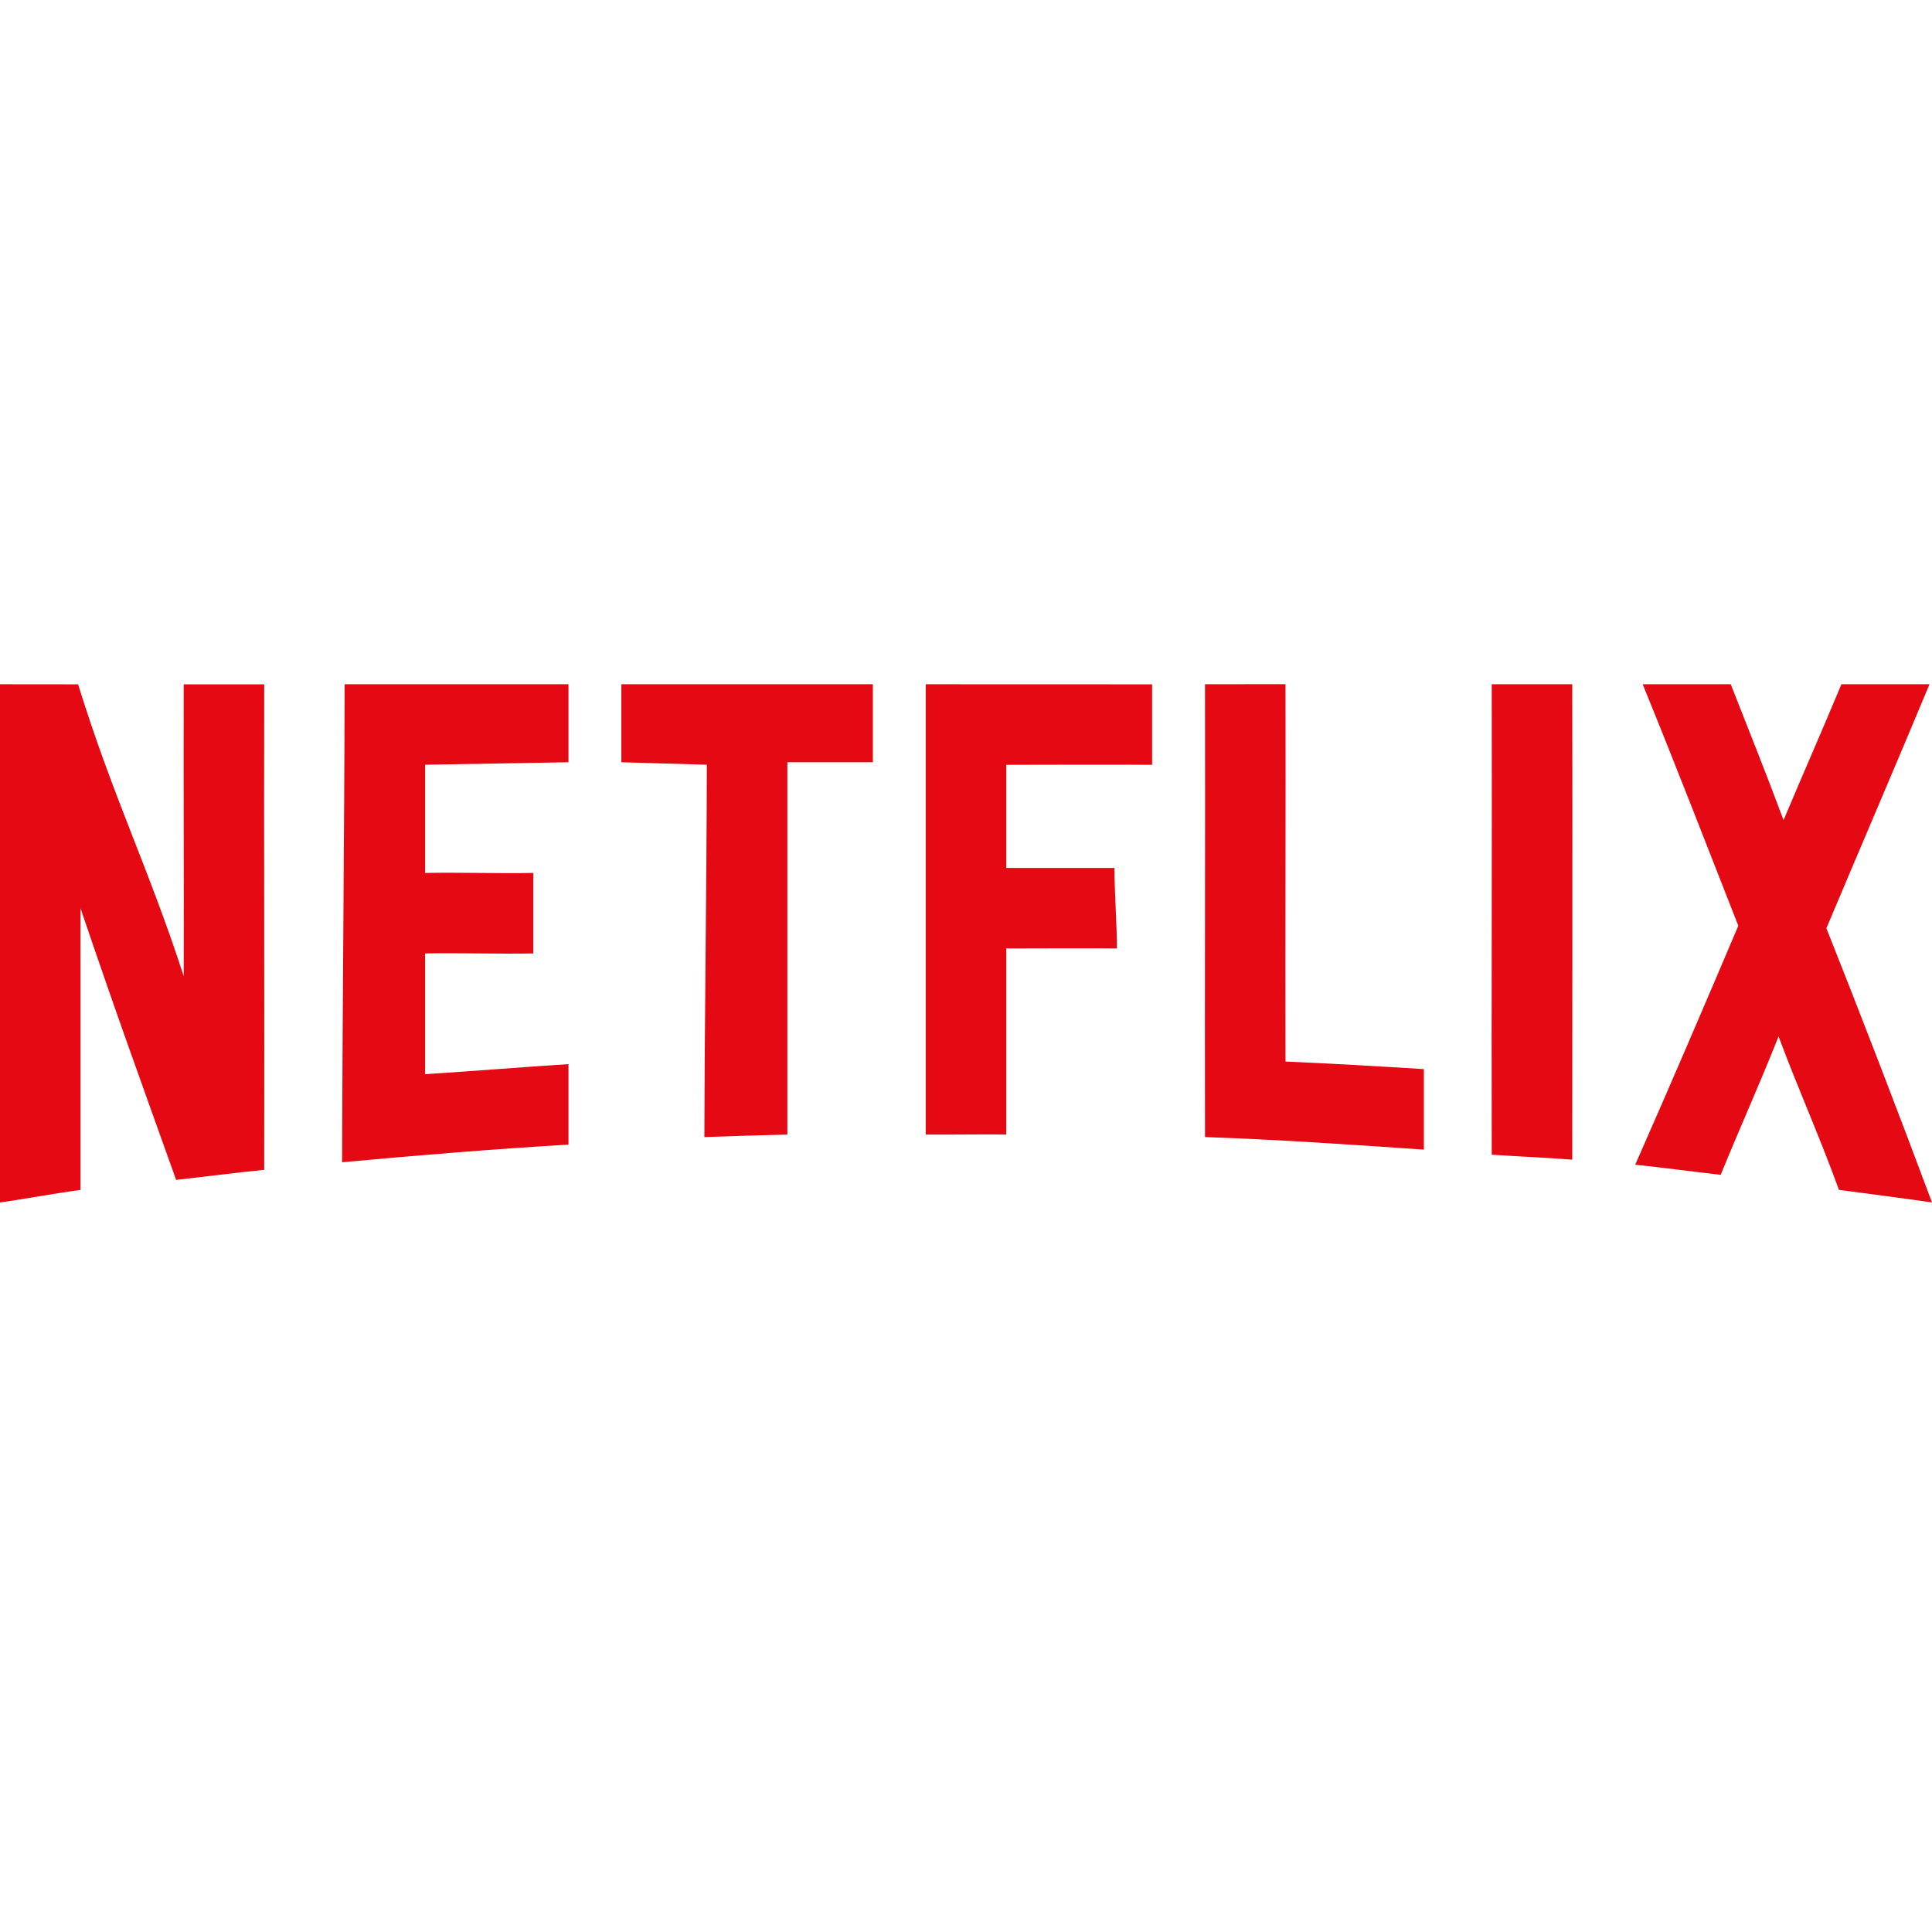
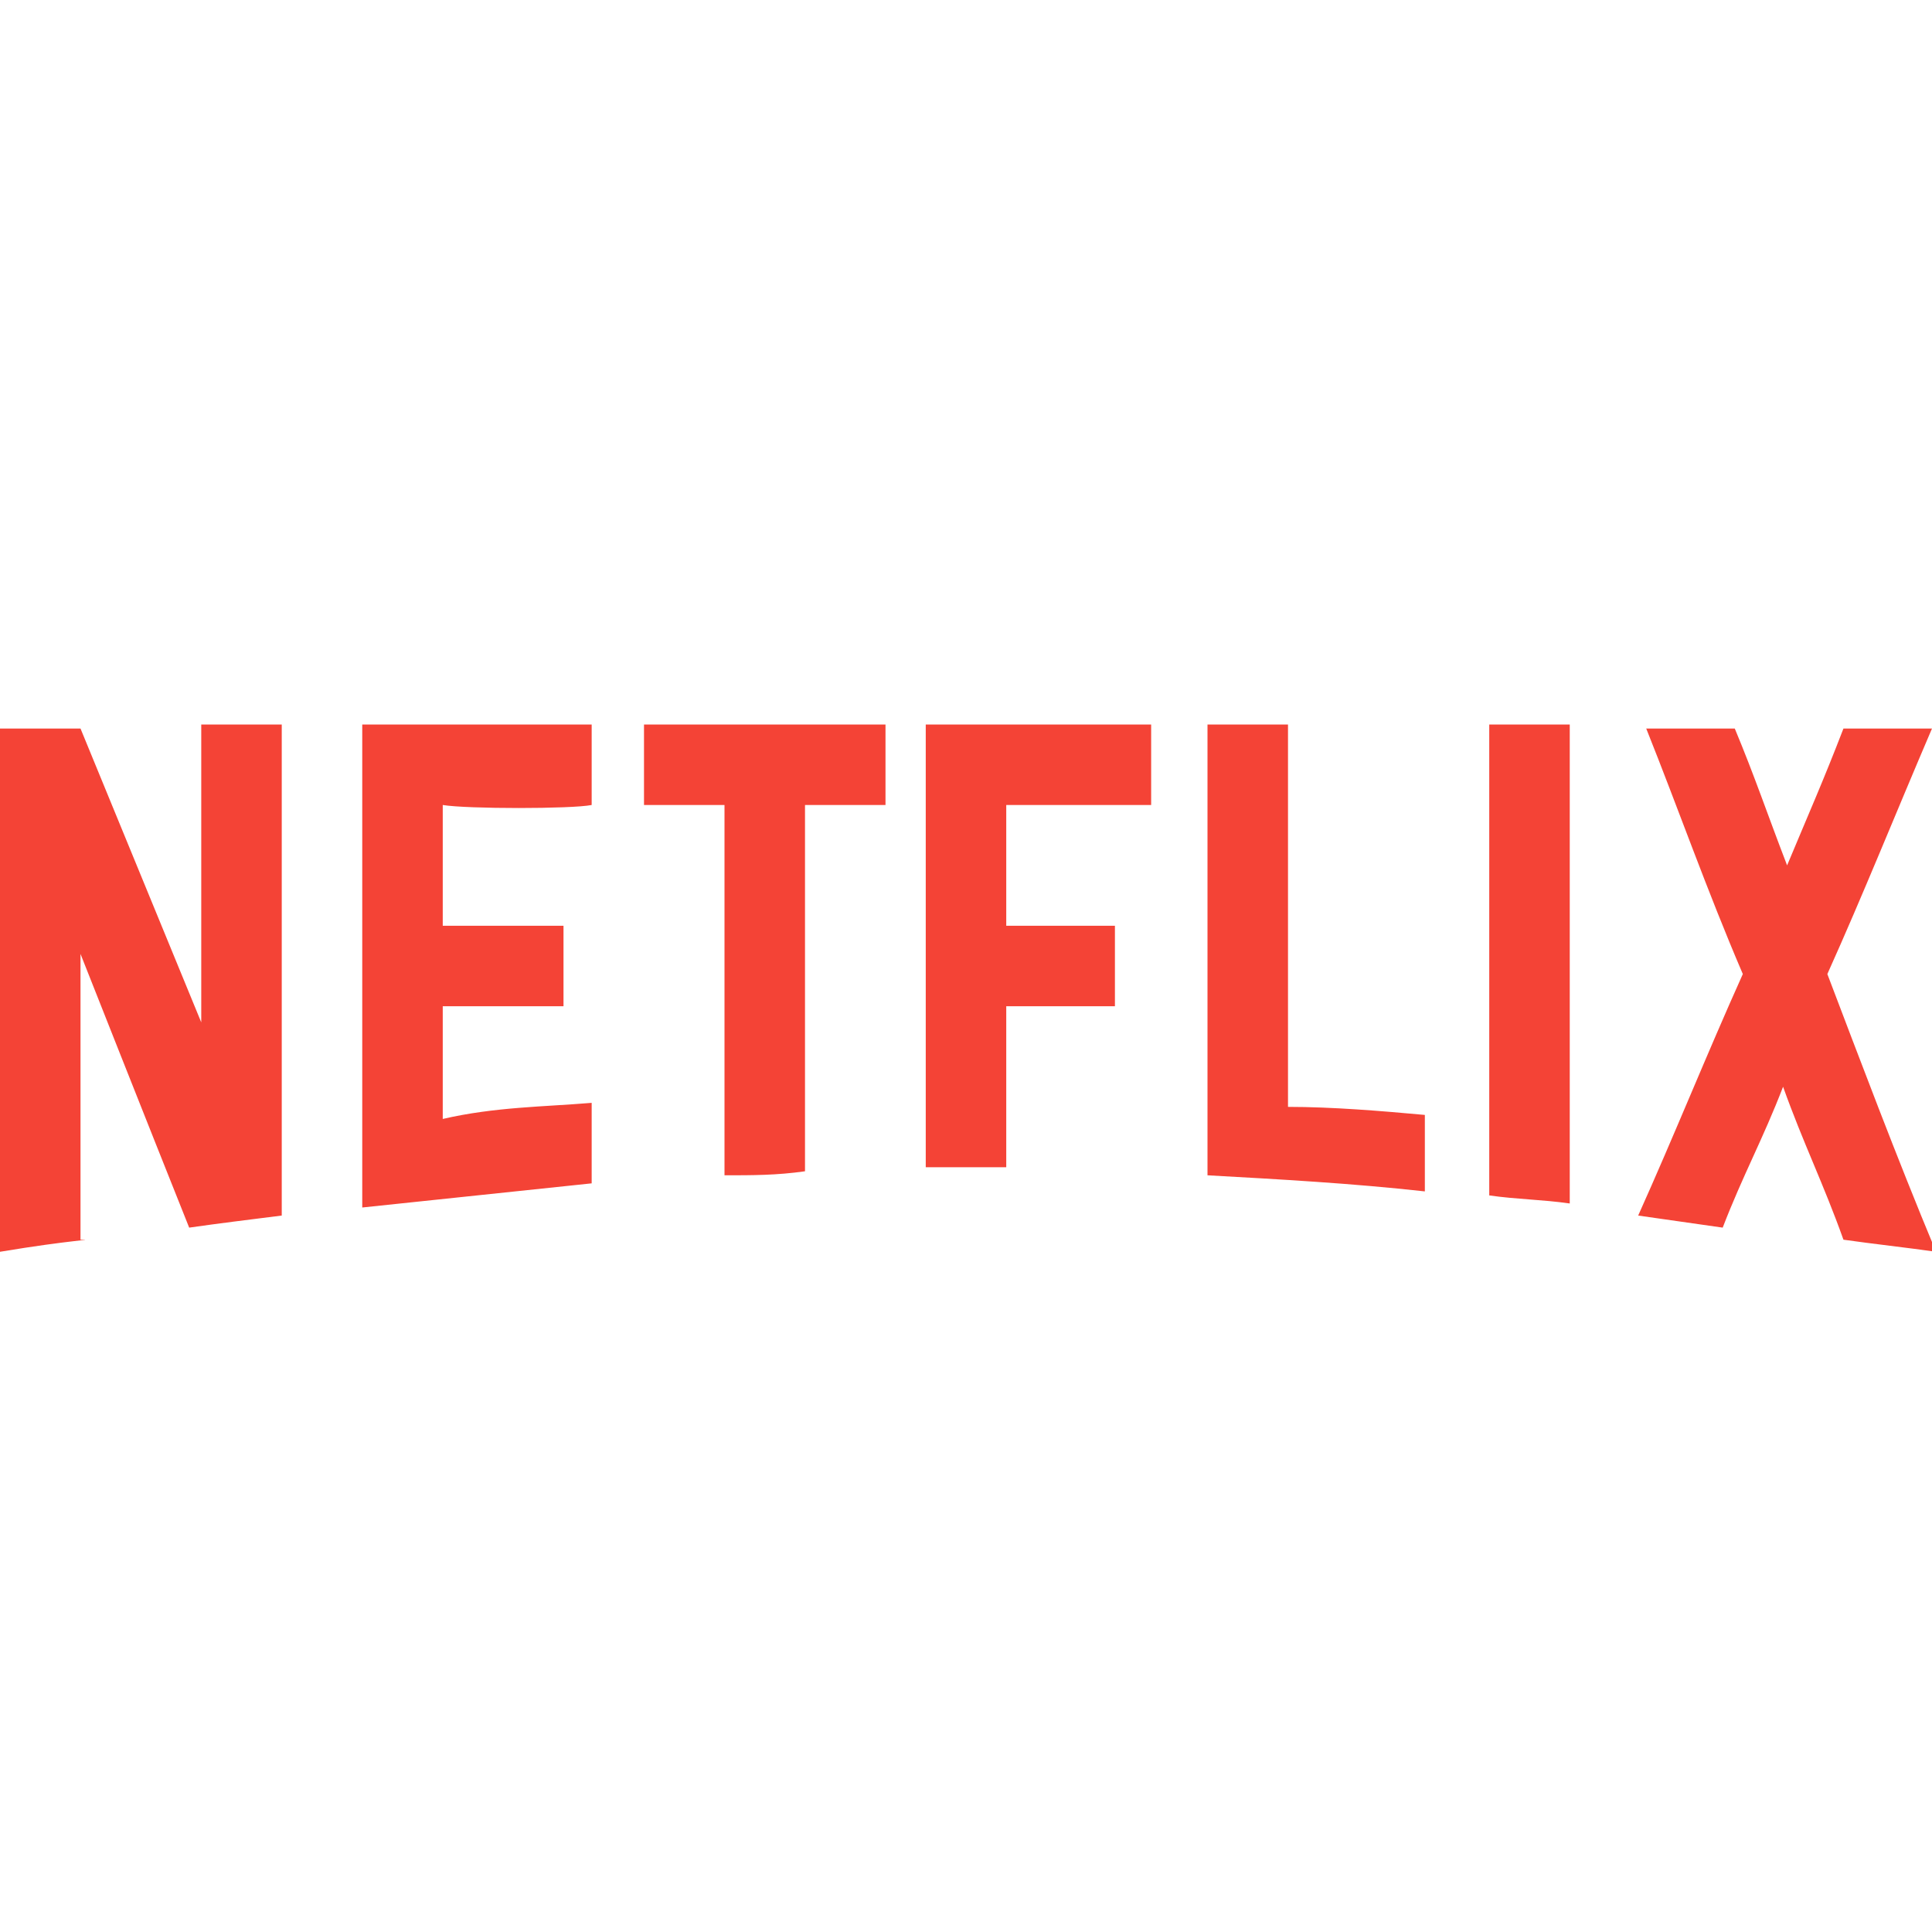
- <svg xmlns="http://www.w3.org/2000/svg" viewBox="0,0,256,256" width="24px" height="24px">
-   <g fill="#e50914" fill-rule="nonzero" stroke="none" stroke-width="1" stroke-linecap="butt" stroke-linejoin="miter" stroke-miterlimit="10" stroke-dasharray="" stroke-dashoffset="0" font-family="none" font-weight="none" font-size="none" text-anchor="none" style="mix-blend-mode: normal">
-     <g transform="scale(10.66667,10.66667)">
-       <path d="M0,8.5v6.438c0.328,-0.047 0.672,-0.113 1,-0.156c0,-1.348 0,-2.152 0,-3.5c0.449,1.324 0.738,2.117 1.188,3.375c0.352,-0.039 0.742,-0.09 1.094,-0.125c0.004,-2.008 -0.004,-4.023 0,-6.031h-1c-0.004,1.375 0.004,2.25 0,3.625c-0.434,-1.34 -0.875,-2.215 -1.312,-3.625zM4.281,8.5c-0.004,1.98 -0.027,3.957 -0.031,5.938c0.938,-0.086 1.875,-0.164 2.812,-0.219c0,-0.289 0,-0.711 0,-1c-0.609,0.039 -1.172,0.086 -1.781,0.125c0,-0.531 0,-0.969 0,-1.5c0.445,-0.008 0.891,0.008 1.344,0c0,-0.289 0,-0.711 0,-1c-0.449,0.008 -0.902,-0.008 -1.344,0c0,-0.531 0,-0.812 0,-1.344c0.277,-0.004 1.551,-0.027 1.781,-0.031c0,-0.289 0,-0.68 0,-0.969zM7.719,8.5c0,0.289 0,0.68 0,0.969c0.047,0 1.027,0.031 1.062,0.031c-0.004,1.598 -0.027,3.027 -0.031,4.625c0.328,-0.012 0.703,-0.023 1.031,-0.031c0,-1.59 0,-3.035 0,-4.625c0.348,0 0.715,0 1.062,0v-0.969zM11.5,8.5c0,1.863 0,3.73 0,5.594c0.109,0 0.203,0 0.312,0c0.227,0 0.465,-0.004 0.688,0c0,-0.789 0,-1.523 0,-2.312c0.055,0 1.242,-0.004 1.375,0c0,-0.285 -0.031,-0.719 -0.031,-1c-0.125,0 -1.293,0 -1.344,0v-1.281c0.109,0 1.539,-0.004 1.812,0c0,-0.285 0,-0.715 0,-1zM14.969,8.5c0.004,1.883 -0.004,3.742 0,5.625c0.898,0.031 1.82,0.094 2.719,0.156c0,-0.289 0,-0.711 0,-1c-0.566,-0.035 -1.148,-0.07 -1.719,-0.094c-0.004,-1.613 0.004,-3.074 0,-4.688zM18.531,8.5c0.004,1.945 -0.004,3.898 0,5.844c0.328,0.023 0.672,0.035 1,0.062c0,-1.973 0.004,-3.934 0,-5.906zM20.406,8.5c0.402,0.984 0.777,1.953 1.188,3c-0.426,1.004 -0.855,2.004 -1.281,2.969c0.352,0.035 0.711,0.086 1.062,0.125c0.254,-0.621 0.465,-1.082 0.719,-1.719c0.254,0.68 0.496,1.207 0.75,1.906c0.352,0.047 0.805,0.105 1.156,0.156c-0.426,-1.141 -0.883,-2.328 -1.312,-3.406c0.426,-1.012 0.84,-1.973 1.281,-3.031h-1.094c-0.273,0.652 -0.457,1.066 -0.719,1.688c-0.242,-0.648 -0.41,-1.059 -0.656,-1.688z" />
-     </g>
-   </g>
+ <svg xmlns="http://www.w3.org/2000/svg" viewBox="0 0 48 48" width="148px" height="148px">
+   <path fill="#F44336" d="M5 18c.7 0 1.3 0 2 0 0 4.1 0 8.1 0 12.2-.8.1-1.6.2-2.3.3-1-2.5-2.7-6.8-2.7-6.8S2 28 2 30.8c.4 0-.2 0-2 .3 0-4.3 0-8.7 0-13 .8 0 2 0 2 0l3 7.3C5 25.4 5 20.8 5 18zM14.7 20c0-.6 0-1.4 0-2-1.9 0-3.8 0-5.7 0 0 4 0 8 0 12 1.9-.2 3.8-.4 5.7-.6 0-.6 0-1.4 0-2-1.2.1-2.4.1-3.7.4 0-1.1 0-1.7 0-2.8.9 0 2.1 0 3 0 0-.6 0-1.4 0-2-.9 0-2.1 0-3 0 0-1.1 0-1.9 0-3C11.6 20.1 14.2 20.1 14.7 20zM16 20c.1 0 1.9 0 2 0 0 3.2 0 6 0 9.2.7 0 1.3 0 2-.1 0-3.2 0-5.9 0-9.1.7 0 1.3 0 2 0 0-.6 0-1.4 0-2-2.1 0-3.9 0-6 0C16 18.6 16 19.4 16 20zM28.6 18c-1.9 0-3.7 0-5.6 0 0 3.8 0 7.2 0 11 .2 0 .4 0 .6 0 .4 0 .9 0 1.4 0 0-1.6 0-2.4 0-4 .1 0 2.4 0 2.7 0 0-.6 0-1.4 0-2-.3 0-2.6 0-2.7 0 0-1 0-2 0-3 .2 0 3.1 0 3.6 0C28.6 19.5 28.6 18.6 28.6 18zM32 27.5c0-3.3 0-6.2 0-9.5-.7 0-1.3 0-2 0 0 3.8 0 7.4 0 11.2 1.8.1 3.6.2 5.4.4 0-.6 0-1.3 0-1.9C34.3 27.6 33.1 27.5 32 27.5zM37 29.7c.7.1 1.3.1 2 .2 0-4 0-7.9 0-11.9-.7 0-1.3 0-2 0C37 22 37 25.8 37 29.7zM45.4 24.2c.9-2 1.7-4 2.6-6.1-.7 0-1.5 0-2.2 0-.5 1.3-.9 2.2-1.4 3.4-.5-1.3-.8-2.2-1.3-3.4-.7 0-1.5 0-2.2 0 .8 2 1.5 4 2.4 6.1-.9 2-1.7 4-2.6 6 .7.1 1.4.2 2.1.3.5-1.3 1-2.2 1.5-3.5.5 1.4 1 2.4 1.5 3.8.7.1 1.6.2 2.3.3C47.1 28.7 46.2 26.3 45.4 24.2z" />
</svg>
